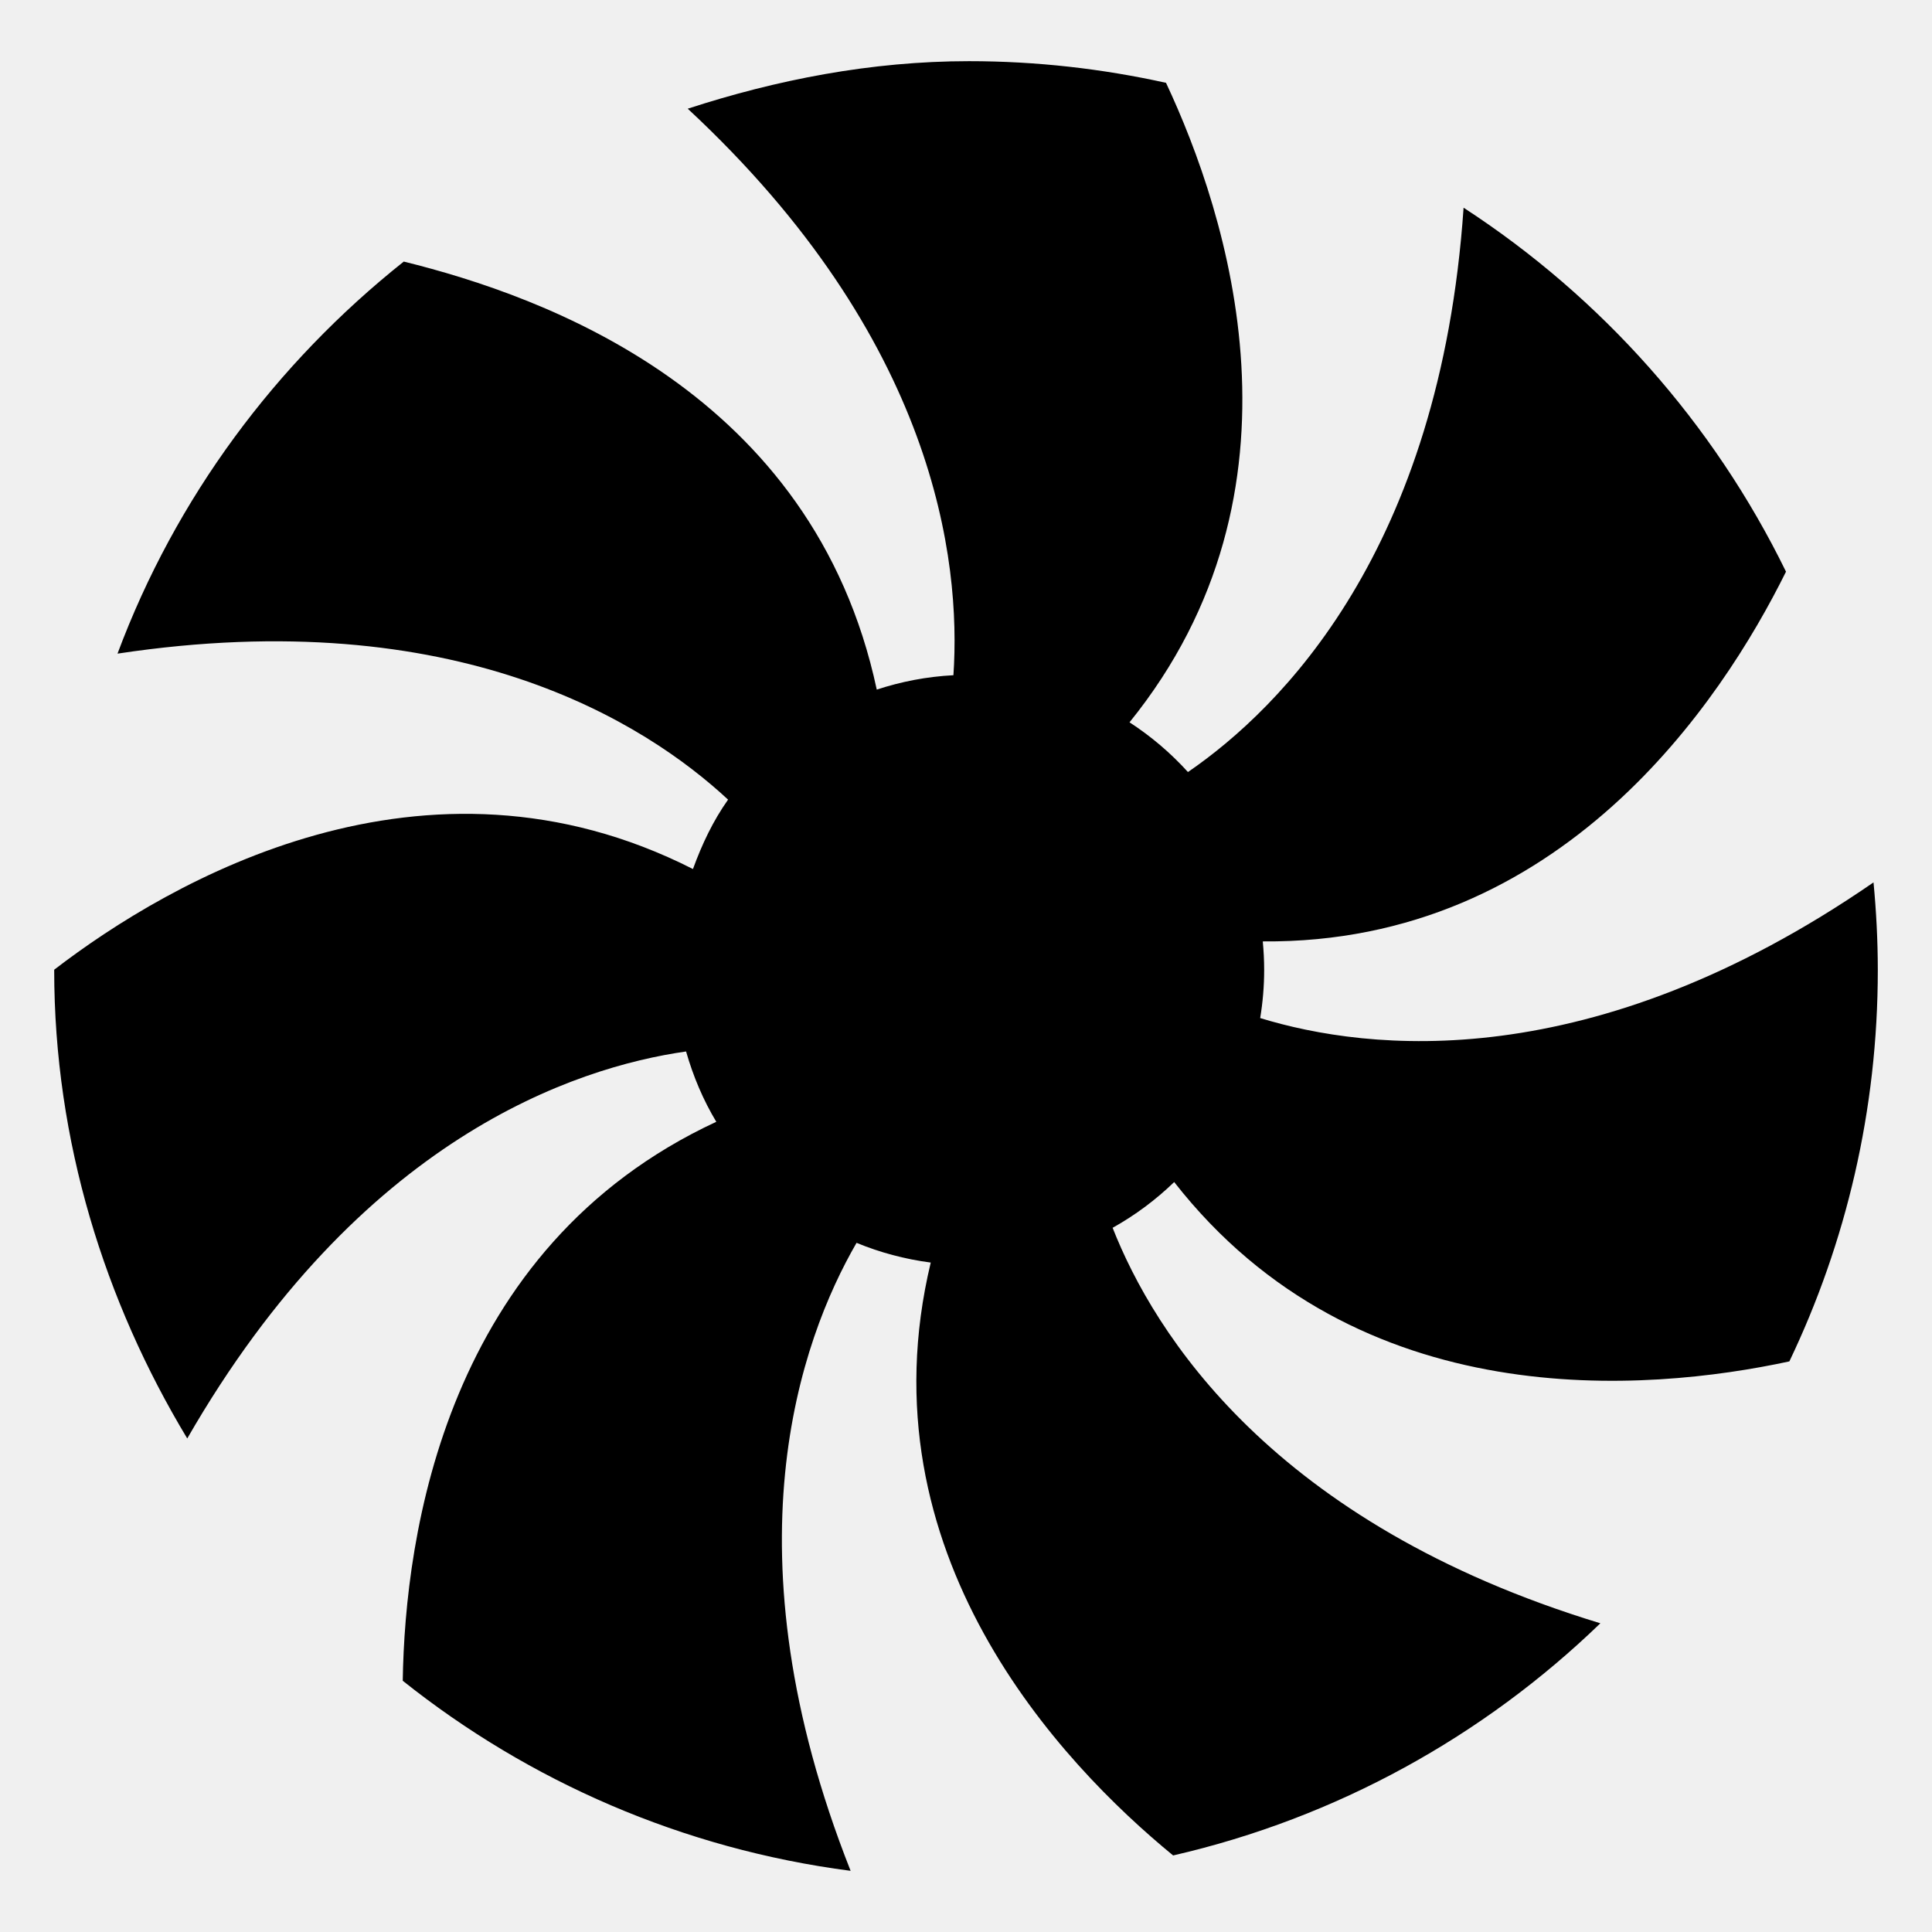
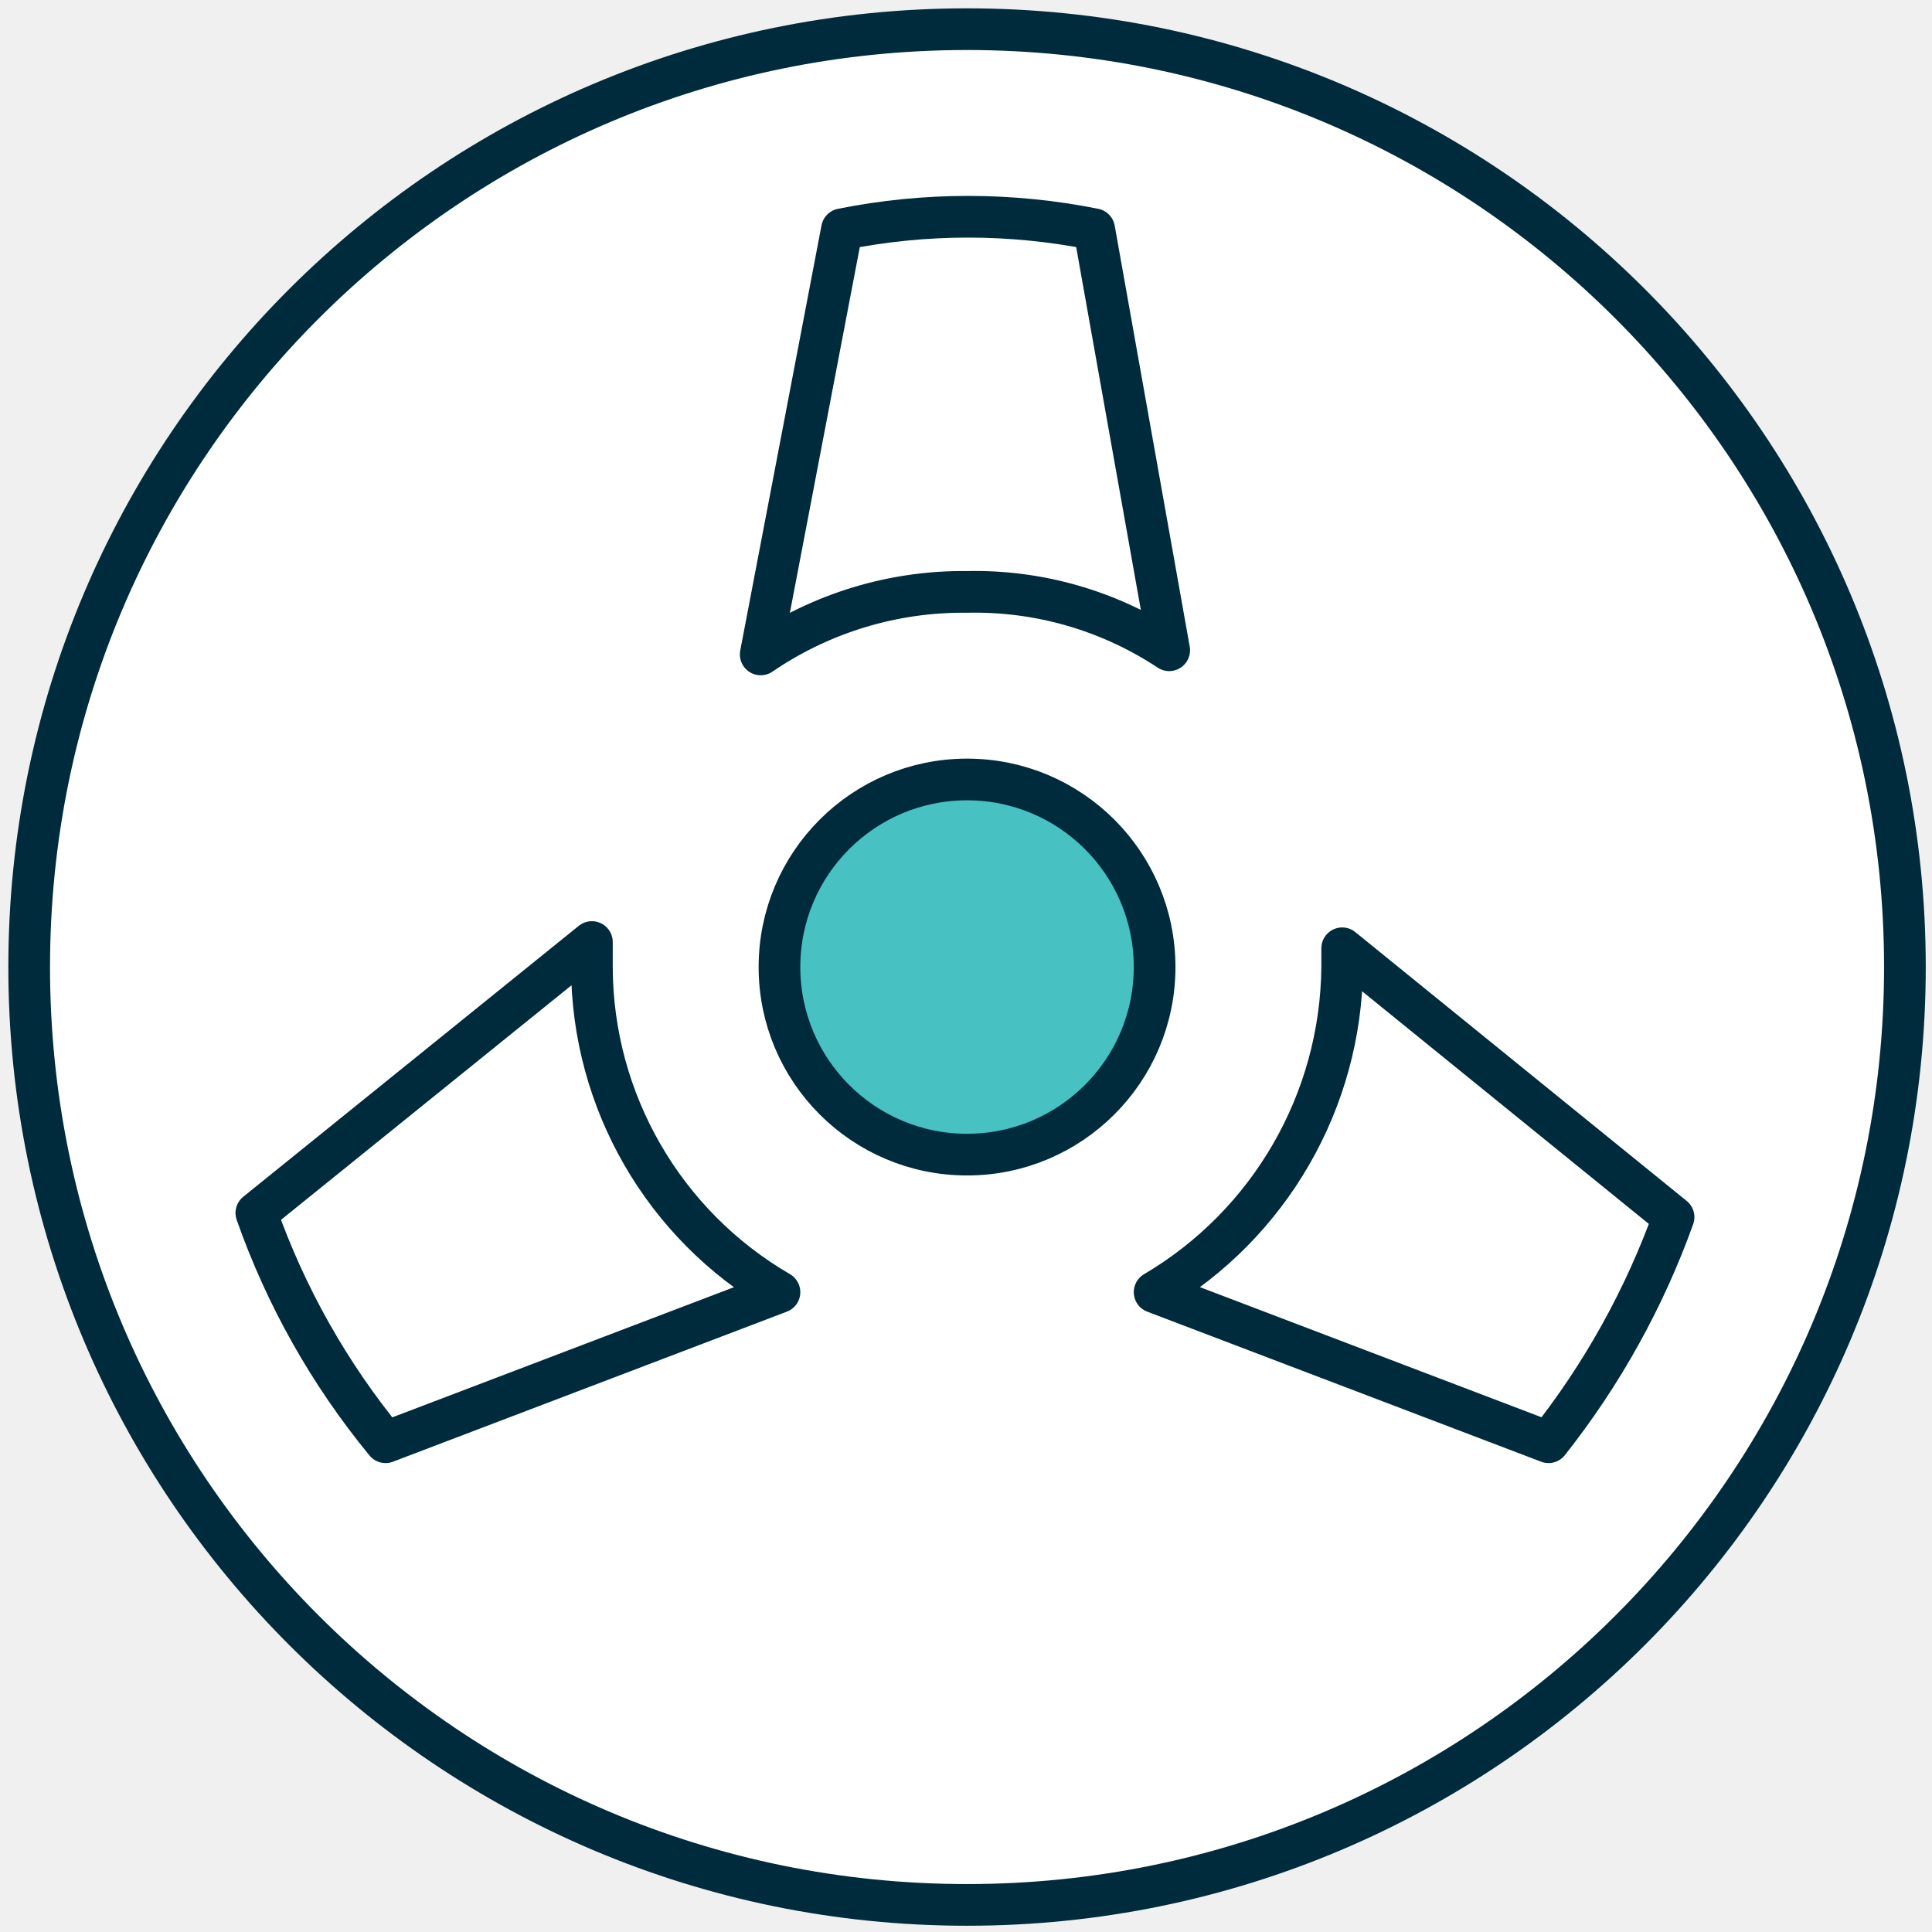
- <svg xmlns="http://www.w3.org/2000/svg" xmlns:xlink="http://www.w3.org/1999/xlink" version="1.1" width="100" height="100" id="svg5020" viewBox="0 0 100 100" preserveAspectRatio="none">
-   <defs id="defs5022">
-     <filter x="-0.264" y="-0.292" width="1.527" height="1.584" color-interpolation-filters="sRGB" id="filter20257">
-       <feGaussianBlur stdDeviation="8.484" id="feGaussianBlur20259" />
-     </filter>
-     <linearGradient x1="302.366" y1="85.341" x2="273.785" y2="109.911" id="linearGradient20265" xlink:href="#linearGradient13263" gradientUnits="userSpaceOnUse" gradientTransform="translate(7.020117,-1.002874)" />
-     <linearGradient id="linearGradient13263">
-       <stop id="stop1" style="stop-color:#a9c3e4;stop-opacity:1" offset="0" />
-       <stop id="stop2" style="stop-color:#3465a4;stop-opacity:1" offset="1" />
-     </linearGradient>
-     <linearGradient xlink:href="#linearGradient13263" id="linearGradient3895" gradientUnits="userSpaceOnUse" gradientTransform="translate(7.020117,-1.002874)" x1="302.366" y1="85.341" x2="273.785" y2="109.911" />
-     <linearGradient xlink:href="#linearGradient13263" id="linearGradient3903" gradientUnits="userSpaceOnUse" gradientTransform="translate(7.020117,-1.002874)" x1="302.366" y1="85.341" x2="273.785" y2="109.911" />
-     <linearGradient xlink:href="#linearGradient13263" id="linearGradient3910" gradientUnits="userSpaceOnUse" gradientTransform="translate(7.020117,-1.002874)" x1="302.366" y1="85.341" x2="273.785" y2="109.911" />
-     <linearGradient xlink:href="#linearGradient13263" id="linearGradient3913" gradientUnits="userSpaceOnUse" gradientTransform="matrix(1.035307,0,0,1.148662,-226.3958,-83.99919)" x1="302.366" y1="85.341" x2="273.785" y2="109.911" />
-     <linearGradient xlink:href="#linearGradient13263" id="linearGradient3930" gradientUnits="userSpaceOnUse" gradientTransform="matrix(1.035307,0,0,1.148662,-226.3958,-83.99919)" x1="302.366" y1="85.341" x2="273.785" y2="109.911" />
-     <linearGradient xlink:href="#linearGradient13263" id="linearGradient3937" gradientUnits="userSpaceOnUse" gradientTransform="matrix(1.222333,0,0,1.356165,-277.2053,-108.6609)" x1="302.366" y1="85.341" x2="273.785" y2="109.911" />
-     <linearGradient xlink:href="#linearGradient13263" id="linearGradient3944" gradientUnits="userSpaceOnUse" gradientTransform="matrix(1.222333,0,0,1.356165,-277.2053,-108.6609)" x1="302.366" y1="85.341" x2="273.785" y2="109.911" />
-     <linearGradient xlink:href="#linearGradient13263" id="linearGradient3949" gradientUnits="userSpaceOnUse" gradientTransform="matrix(1.234087,0,0,1.369206,-280.0907,-109.8409)" x1="302.366" y1="85.341" x2="273.785" y2="109.911" />
-     <linearGradient xlink:href="#linearGradient13263" id="linearGradient3967" gradientUnits="userSpaceOnUse" gradientTransform="matrix(1.234087,0,0,1.369206,-280.0907,-109.8409)" x1="302.366" y1="85.341" x2="273.785" y2="109.911" />
-     <linearGradient xlink:href="#linearGradient13263" id="linearGradient3975" gradientUnits="userSpaceOnUse" gradientTransform="matrix(1.234087,0,0,1.369206,-280.0907,-109.8409)" x1="302.366" y1="85.341" x2="273.785" y2="109.911" />
-     <linearGradient xlink:href="#linearGradient13263" id="linearGradient3981" gradientUnits="userSpaceOnUse" gradientTransform="matrix(1.234087,0,0,1.369206,-280.0907,-109.8409)" x1="302.366" y1="85.341" x2="273.785" y2="109.911" />
-     <linearGradient xlink:href="#linearGradient13263" id="linearGradient3984" gradientUnits="userSpaceOnUse" gradientTransform="matrix(1.182314,0,0,1.311764,-268.3319,-100.7872)" x1="302.366" y1="85.341" x2="273.785" y2="109.911" />
-   </defs>
-   <path d="m 96.973,45.673 c -14.638,10.094 -26.169,8.73 -31.746,7.022 0.134,-0.811 0.206,-1.643 0.206,-2.491 0,-0.499 -0.026,-0.991 -0.072,-1.477 C 80.818,48.857 89.107,36.325 92.443,29.59 88.684,21.896 82.885,15.387 75.755,10.751 74.54,28.486 66.297,36.66 61.488,39.961 60.598,38.977 59.581,38.113 58.464,37.387 68.186,25.376 63.546,11.095 60.353,4.287 57.069,3.561 53.661,3.166 50.158,3.166 c -5.083,0 -9.975,0.968 -14.561,2.46 C 48.419,17.544 49.75,29.005 49.349,34.949 47.97,35.021 46.64,35.279 45.381,35.694 42.09,20.292 28.173,15.335 20.899,13.539 14.272,18.813 9.098,25.756 6.082,33.832 23.645,31.176 33.411,37.418 37.685,41.389 c -0.779,1.1 -1.349,2.304 -1.818,3.592 -13.891,-7.049 -27.062,0.599 -33.062,5.211 0,0.004 0,0.008 0,0.013 0,8.872 2.617,17.168 6.887,24.25 C 18.624,58.927 29.743,55.247 35.511,54.424 c 0.37,1.291 0.886,2.513 1.564,3.64 -14.03,6.521 -16.114,21.401 -16.229,28.932 6.532,5.207 14.487,8.708 23.182,9.838 -6.538,-16.53 -2.614,-27.456 0.307,-32.505 1.21,0.499 2.497,0.846 3.84,1.021 -3.604,15.025 6.731,25.918 12.546,30.688 C 69.197,94.092 76.794,89.86 82.835,84.021 65.833,78.848 59.724,68.978 57.589,63.551 c 1.165,-0.649 2.235,-1.448 3.187,-2.368 9.521,12.182 24.493,10.865 31.841,9.283 2.934,-6.137 4.578,-13.006 4.578,-20.261 -10e-4,-1.53 -0.08,-3.04 -0.222,-4.532 z" id="path4" />
+ <svg xmlns="http://www.w3.org/2000/svg" id="Layer_1" data-name="Layer 1" viewBox="0 0 92.7 92.7">
+   <g>
+     <circle cx="46.4" cy="46.4" r="45" style="fill: #fff;stroke: #002b3c;stroke-linecap: round;stroke-linejoin: round;stroke-width: 2px" />
+     <circle cx="46.4" cy="46.4" r="9" style="fill: #48c1c2;stroke: #002b3c;stroke-linecap: round;stroke-linejoin: round;stroke-width: 2px" />
+     <path d="M28.4,46.4V45.2l-16.1,13a36.3,36.3,0,0,0,6.2,11L37.4,62A18.1,18.1,0,0,1,28.4,46.4Zm36-.9v.9a18.3,18.3,0,0,1-9,15.6l18.9,7.2a38.2,38.2,0,0,0,6-10.8Zm-18-17.1a16.9,16.9,0,0,1,9.7,2.8L52.5,11a30.8,30.8,0,0,0-12.1,0L36.5,31.4A17.2,17.2,0,0,1,46.4,28.4Z" style="fill: #fff;stroke: #002b3c;stroke-linecap: round;stroke-linejoin: round;stroke-width: 2px" />
+   </g>
</svg>
